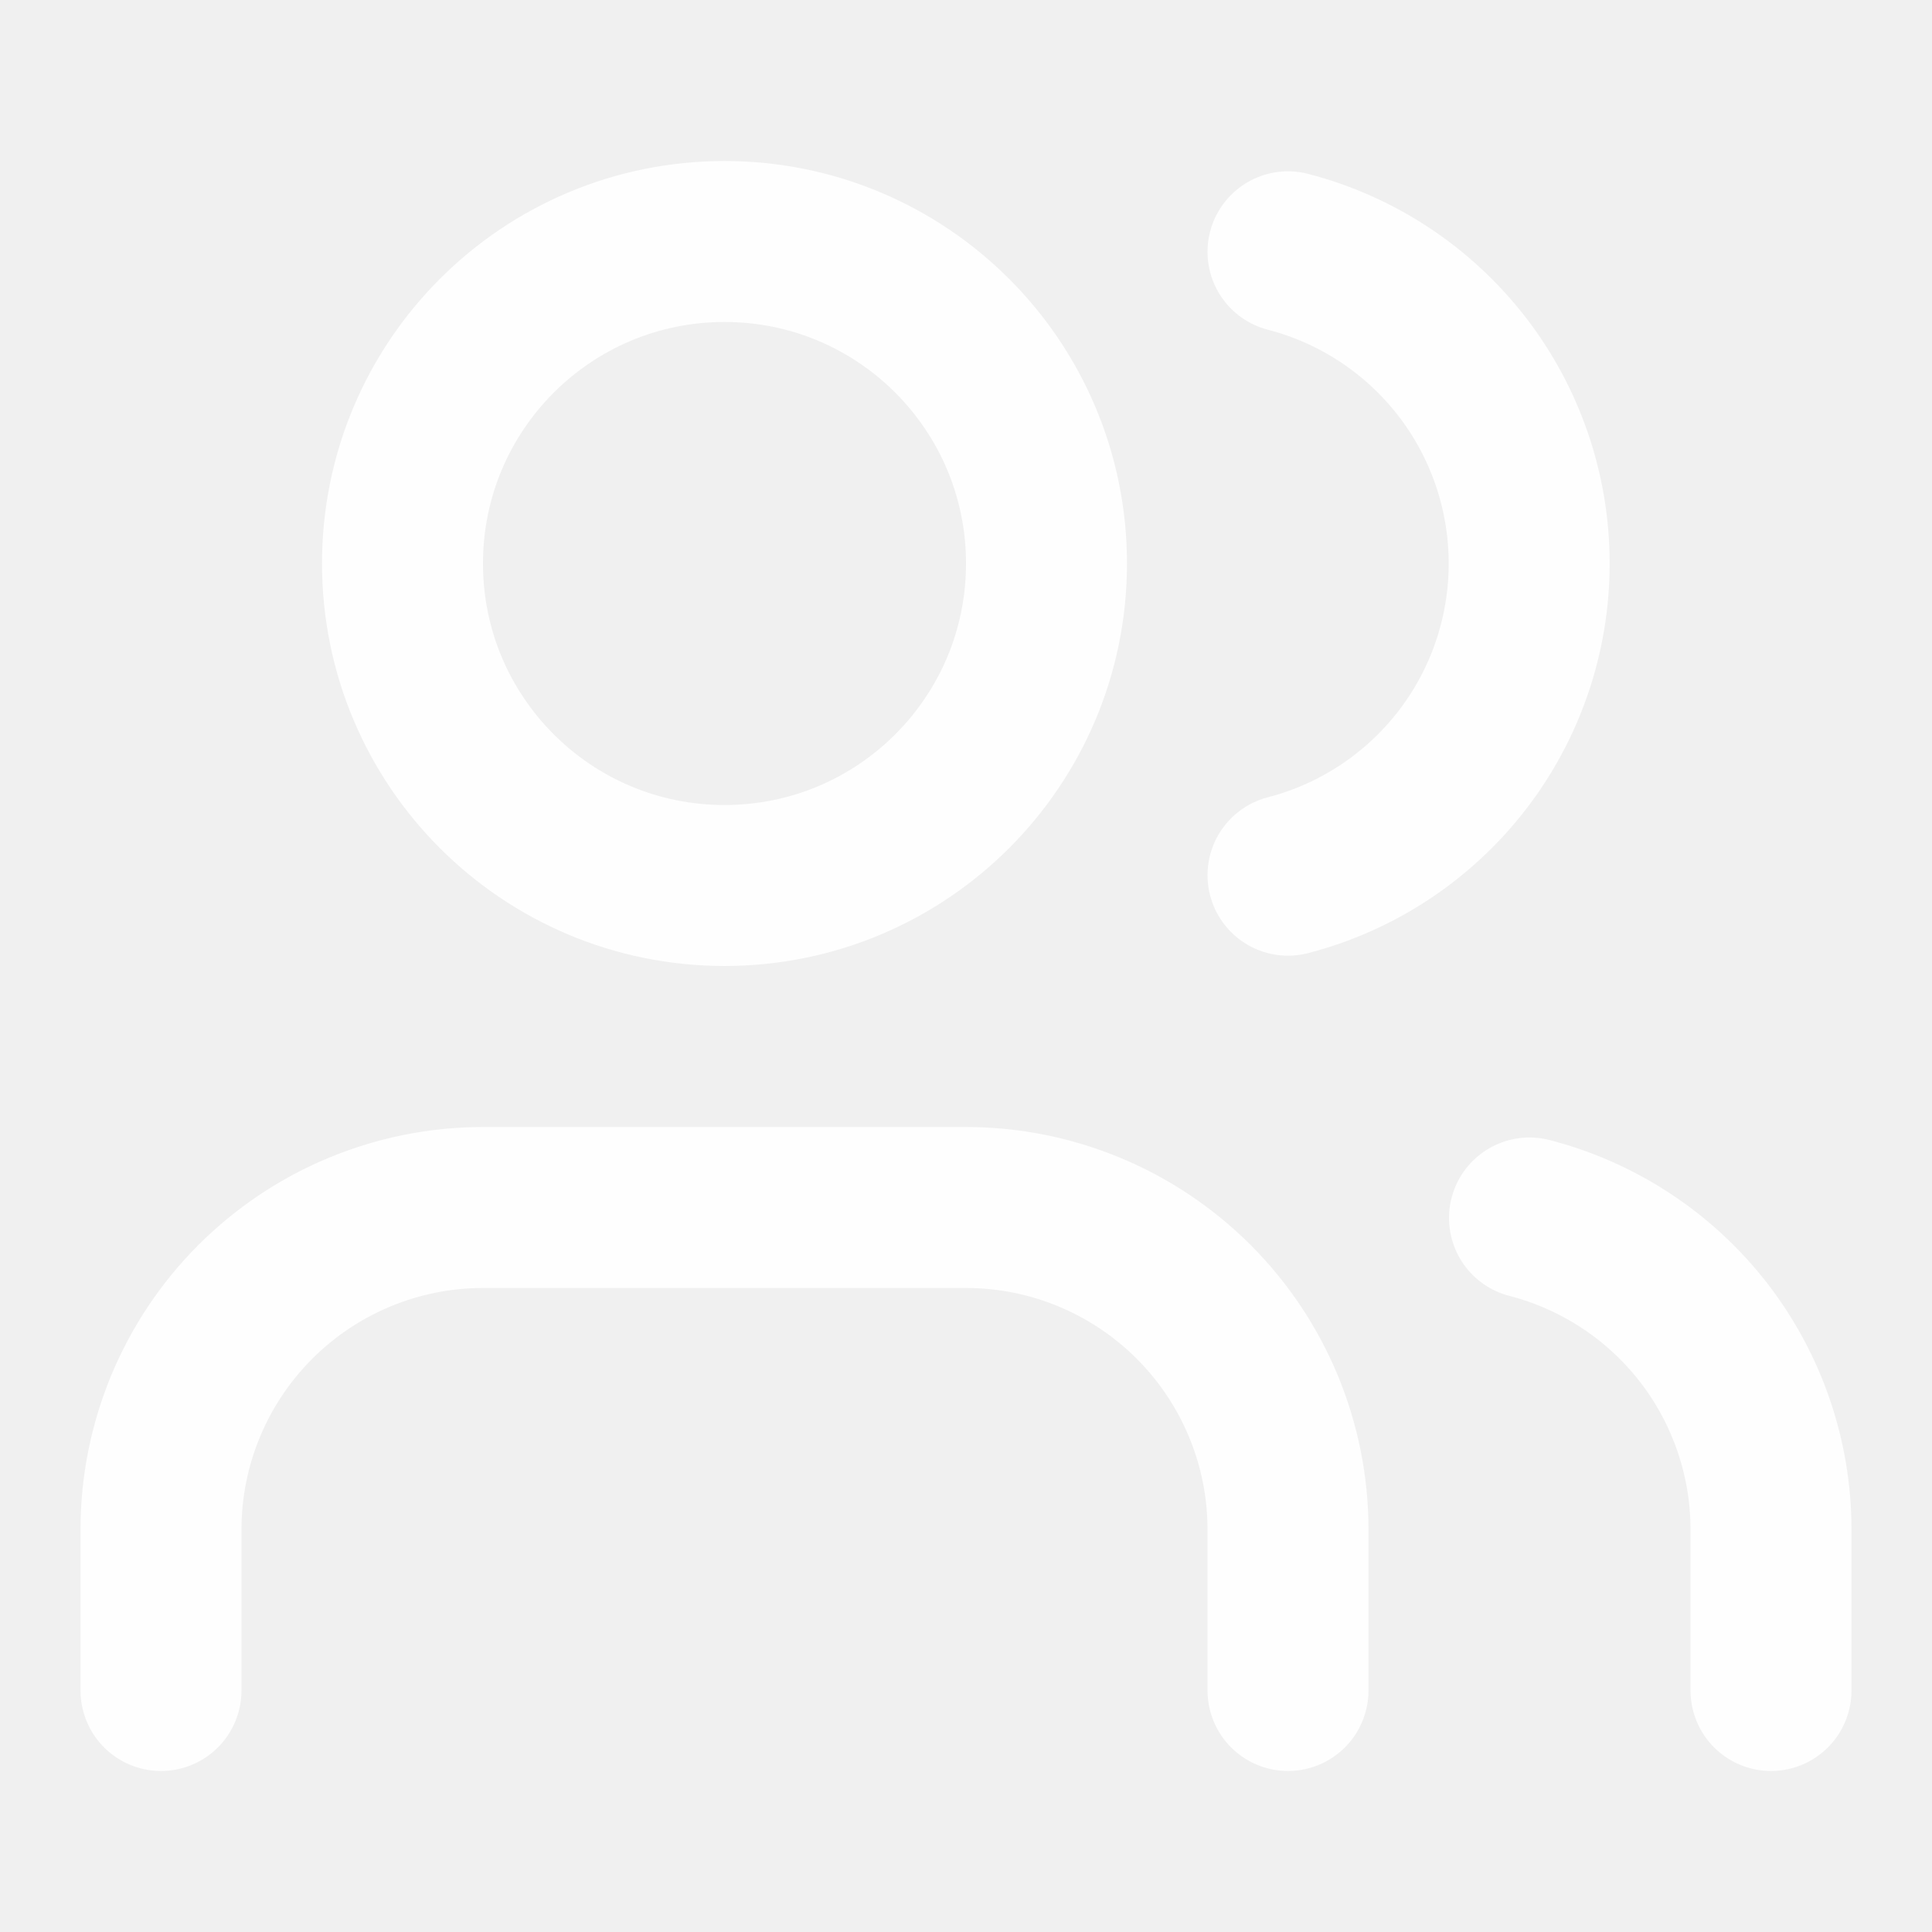
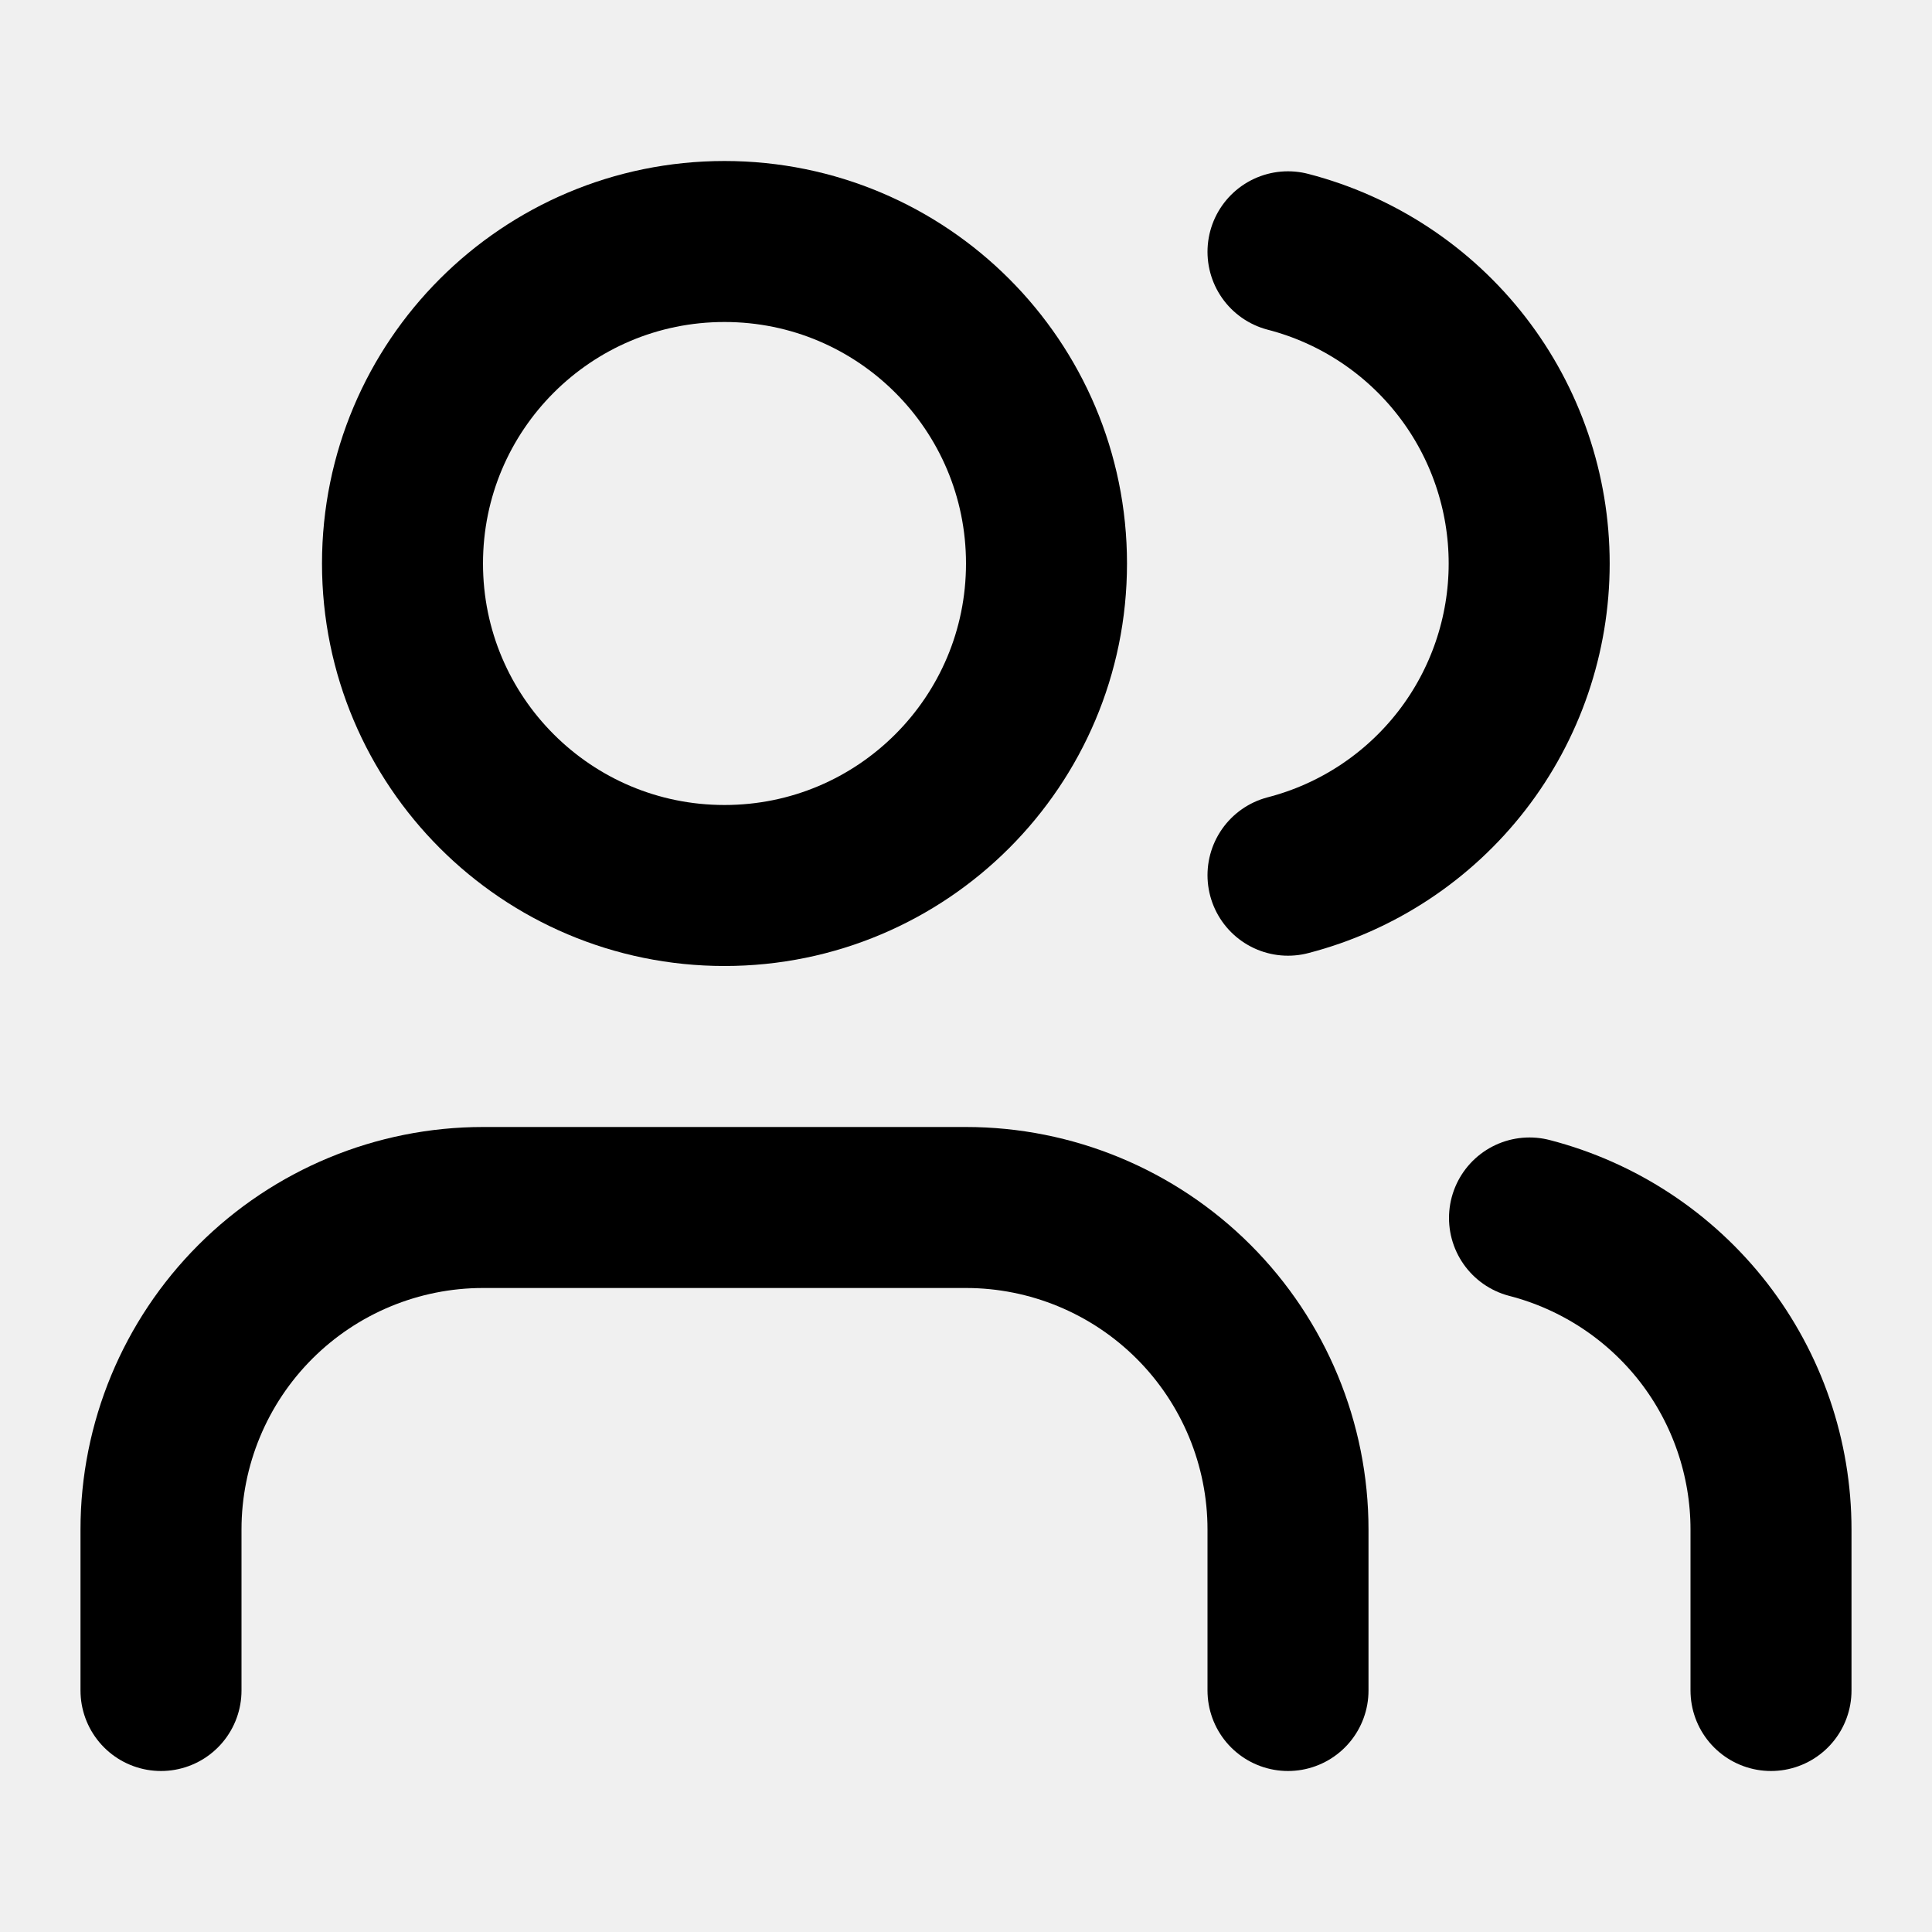
<svg xmlns="http://www.w3.org/2000/svg" width="12" height="12" viewBox="0 0 12 12" fill="none">
-   <path d="M8 10.5V9.5C8 8.97 7.789 8.461 7.414 8.086C7.039 7.711 6.53 7.5 6 7.5H3C2.47 7.5 1.961 7.711 1.586 8.086C1.211 8.461 1 8.97 1 9.5V10.5" stroke="white" stroke-opacity="0.9" stroke-linecap="round" stroke-linejoin="round" />
-   <path d="M8 1.564C8.429 1.675 8.809 1.926 9.08 2.276C9.351 2.626 9.498 3.057 9.498 3.5C9.498 3.943 9.351 4.374 9.08 4.724C8.809 5.074 8.429 5.325 8 5.436" stroke="white" stroke-opacity="0.9" stroke-linecap="round" stroke-linejoin="round" />
-   <path d="M11 10.5V9.5C11 9.057 10.852 8.626 10.581 8.276C10.309 7.926 9.929 7.676 9.5 7.565" stroke="white" stroke-opacity="0.9" stroke-linecap="round" stroke-linejoin="round" />
-   <path d="M4.5 5.5C5.605 5.5 6.5 4.605 6.5 3.5C6.5 2.395 5.605 1.5 4.5 1.5C3.395 1.5 2.5 2.395 2.5 3.5C2.5 4.605 3.395 5.5 4.5 5.5Z" stroke="white" stroke-opacity="0.9" stroke-linecap="round" stroke-linejoin="round" />
+   <path d="M8 10.5V9.5C8 8.97 7.789 8.461 7.414 8.086C7.039 7.711 6.53 7.5 6 7.5H3C2.47 7.5 1.961 7.711 1.586 8.086C1.211 8.461 1 8.97 1 9.5V10.5" stroke="currentColor" stroke-linecap="round" stroke-linejoin="round" />
+   <path d="M8 1.564C8.429 1.675 8.809 1.926 9.08 2.276C9.351 2.626 9.498 3.057 9.498 3.5C9.498 3.943 9.351 4.374 9.08 4.724C8.809 5.074 8.429 5.325 8 5.436" stroke="currentColor" stroke-linecap="round" stroke-linejoin="round" />
+   <path d="M11 10.5V9.5C11 9.057 10.852 8.626 10.581 8.276C10.309 7.926 9.929 7.676 9.5 7.565" stroke="currentColor" stroke-linecap="round" stroke-linejoin="round" />
+   <path d="M4.5 5.5C5.605 5.5 6.5 4.605 6.5 3.5C6.5 2.395 5.605 1.5 4.5 1.5C3.395 1.5 2.5 2.395 2.5 3.5C2.5 4.605 3.395 5.5 4.5 5.5Z" stroke="currentColor" stroke-linecap="round" stroke-linejoin="round" />
</svg>
